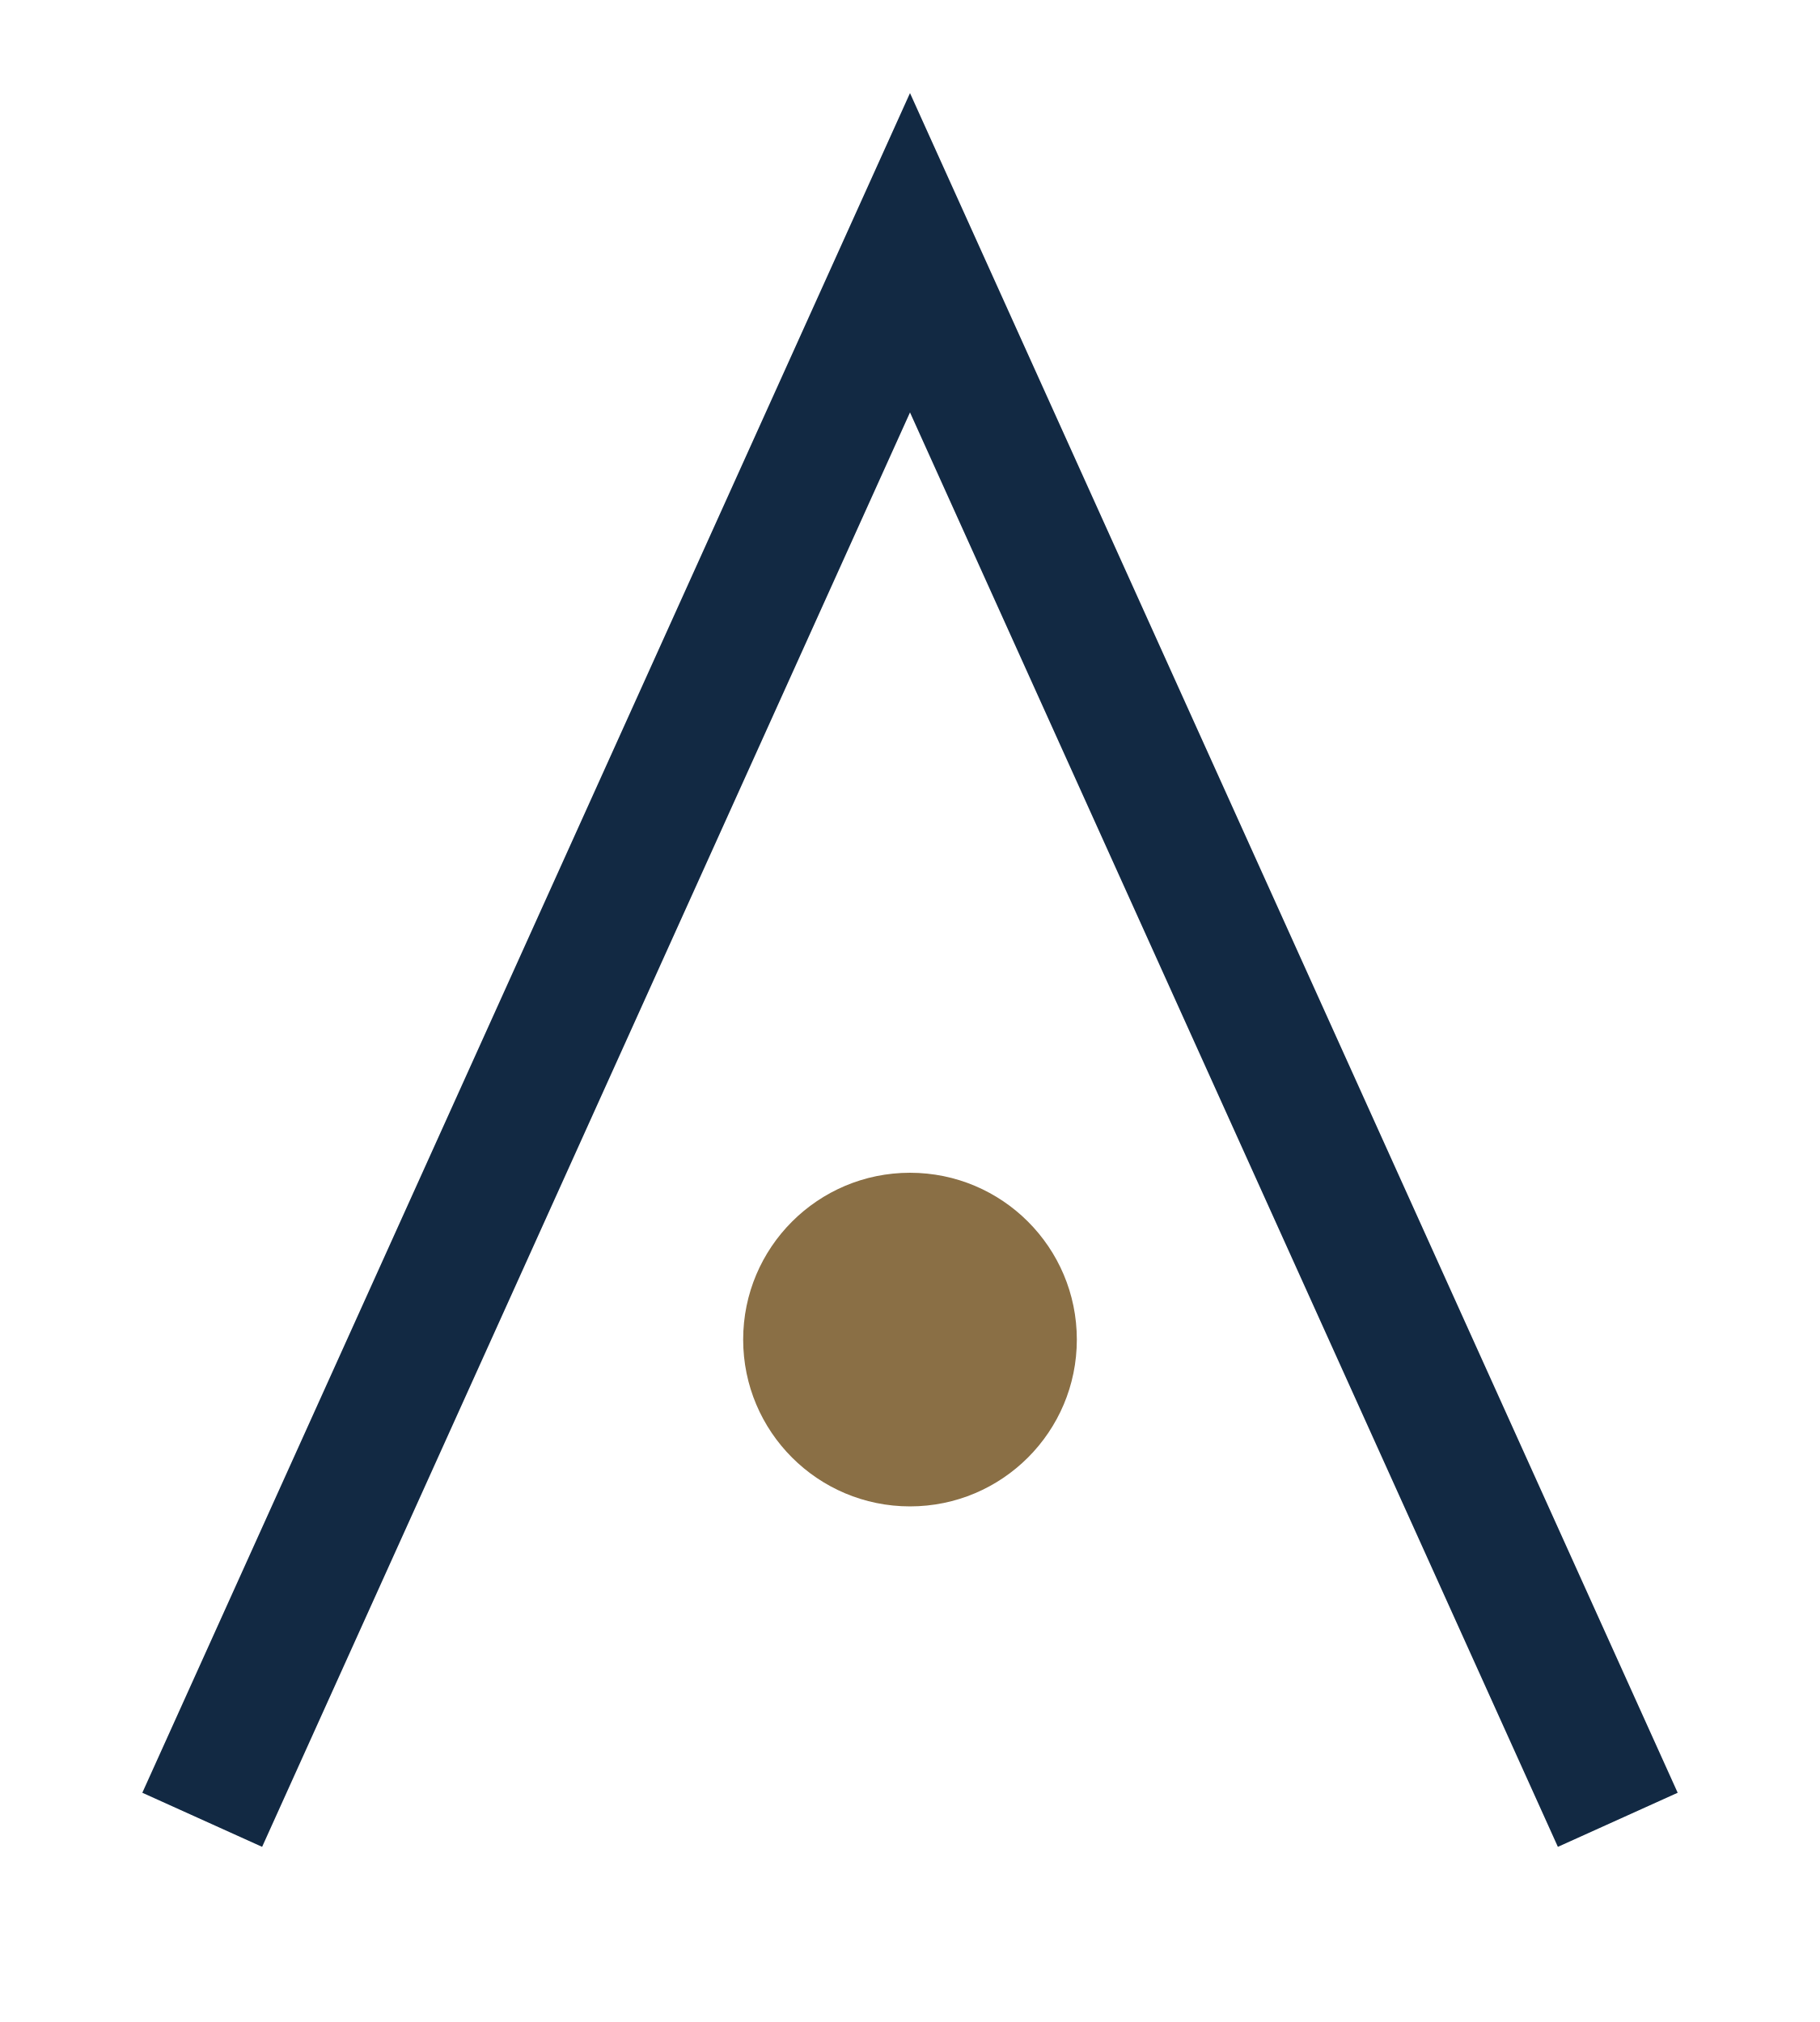
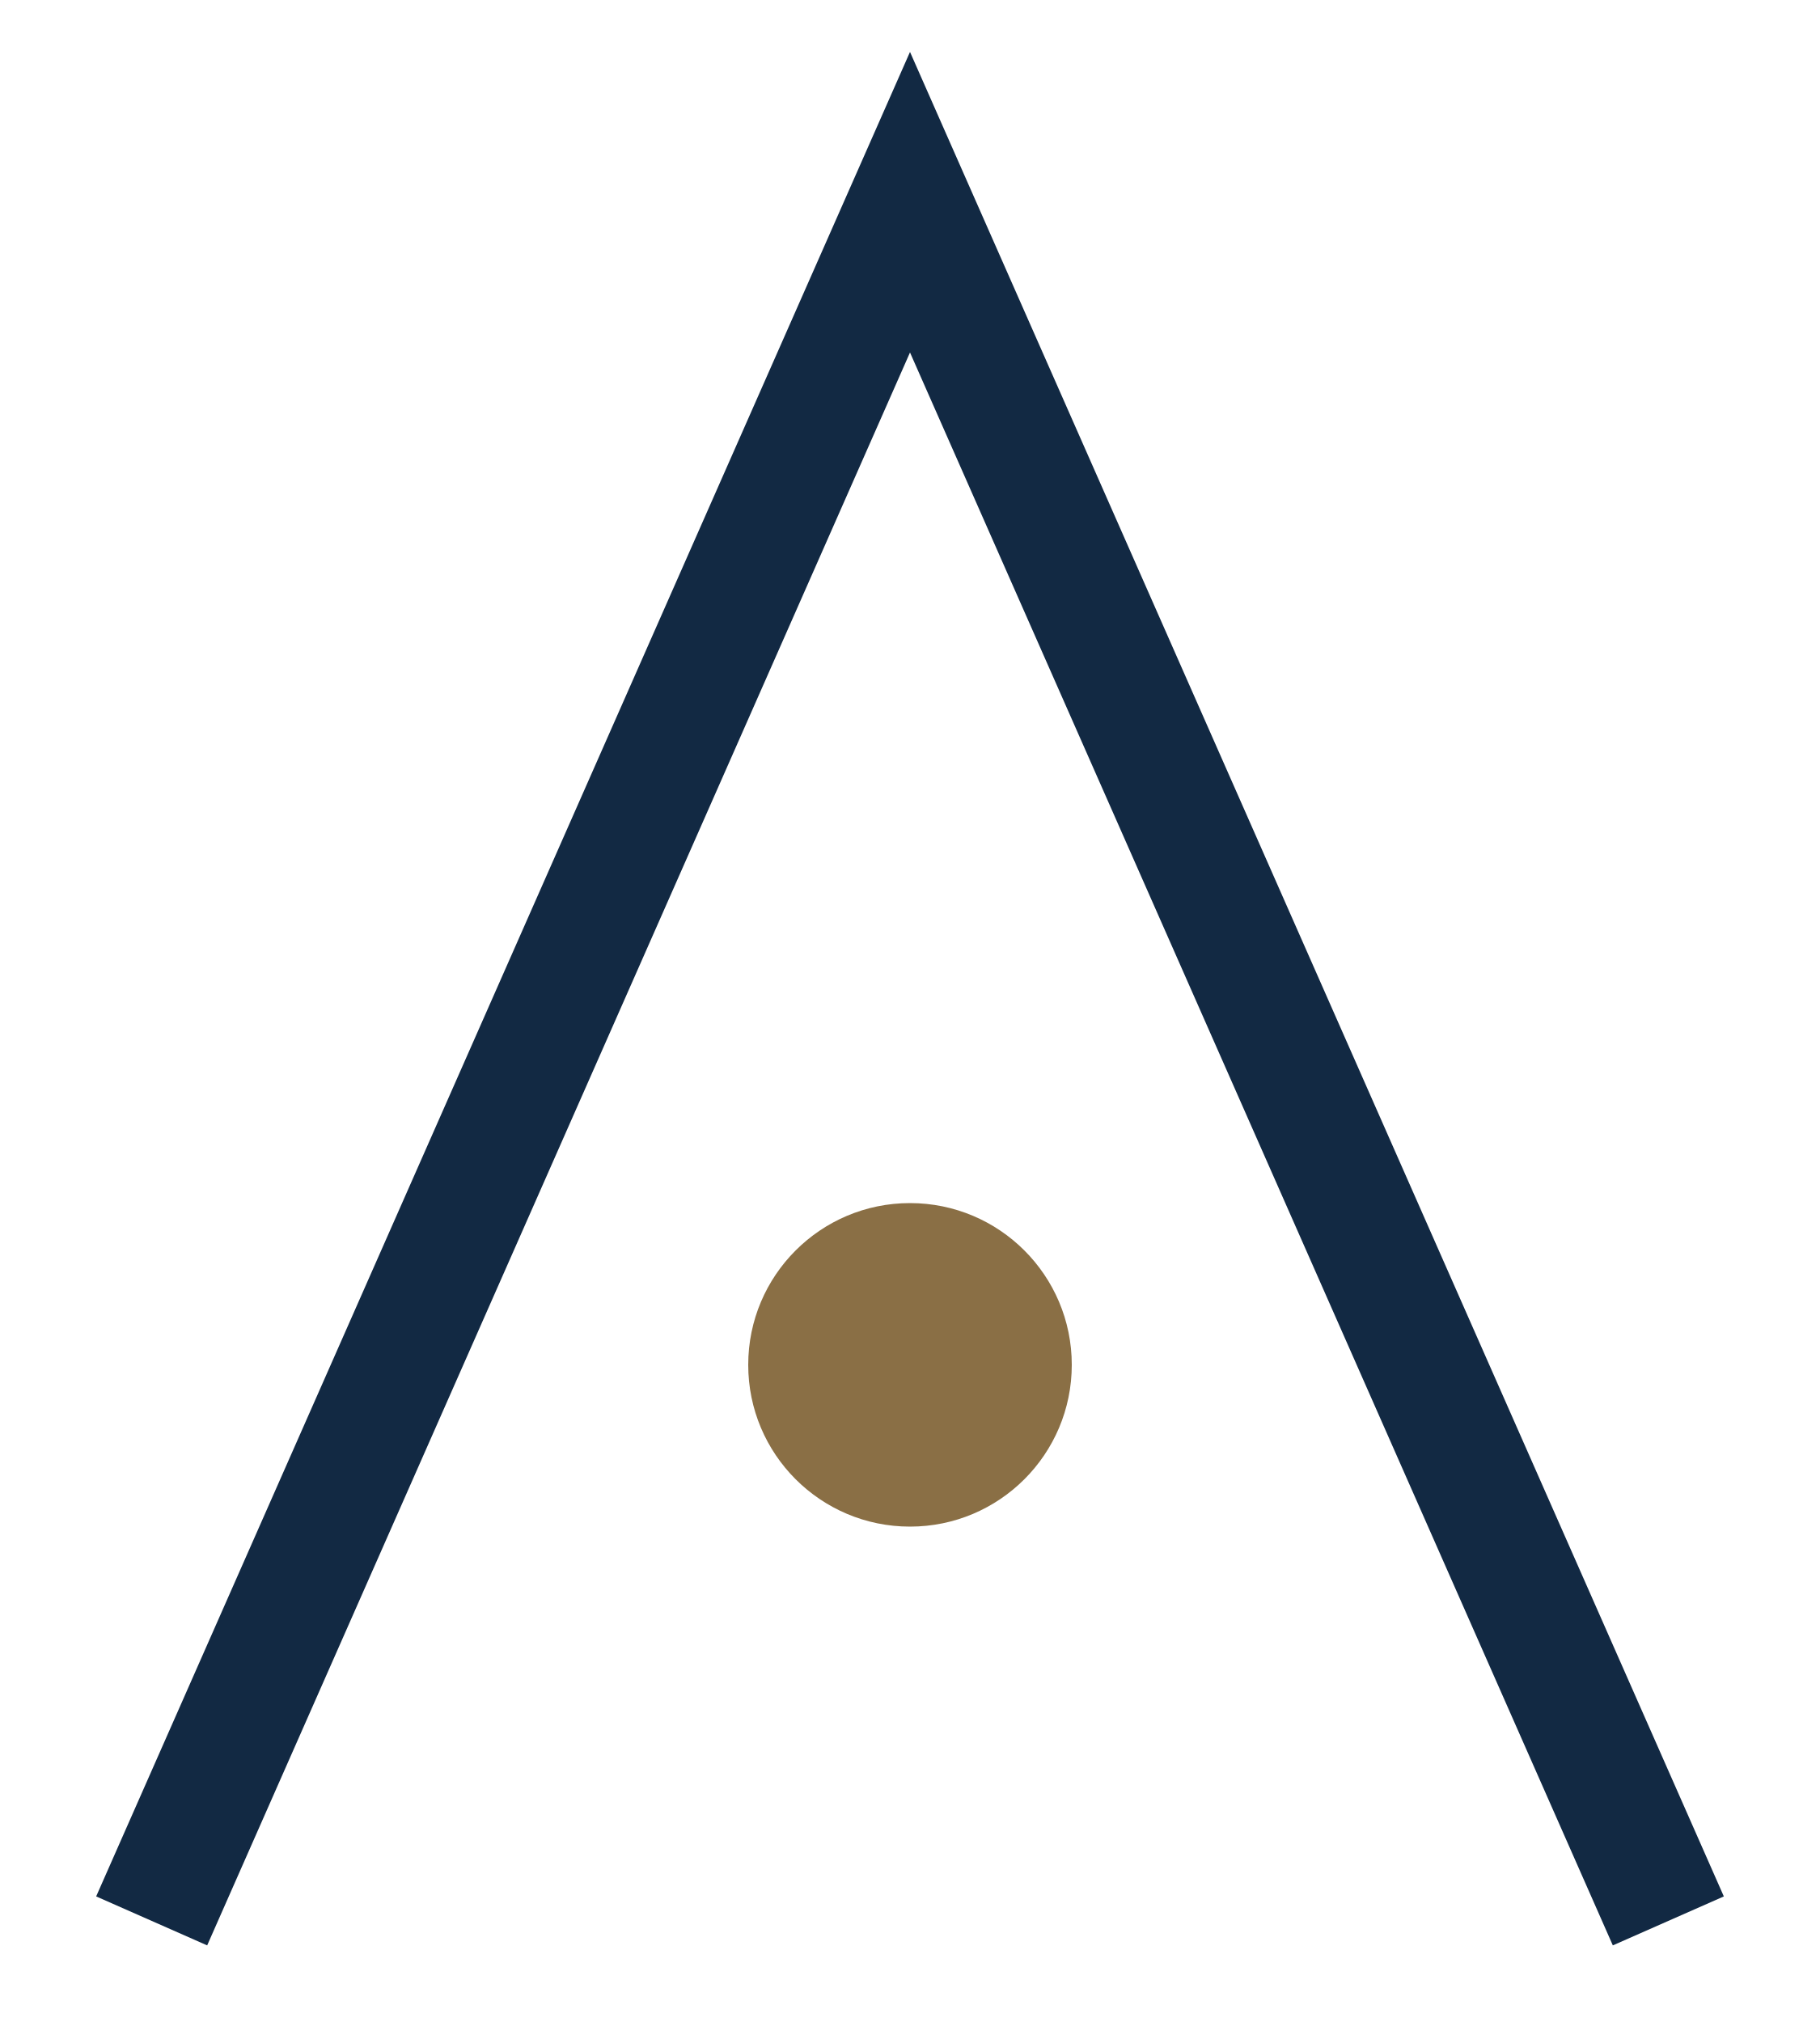
<svg xmlns="http://www.w3.org/2000/svg" viewBox="0 0 36 40">
-   <polyline points="4,36 18,5 32,36" fill="none" stroke="#122943" stroke-width="2.6" />
-   <circle cx="18" cy="26.5" r="3.3" fill="#8A6F45" />
+   <polyline points="3,38 18,4 33,38" fill="none" stroke="#122943" stroke-width="2.4" />
+   <circle cx="18" cy="27" r="3.2" fill="#8A6F45" />
</svg>
